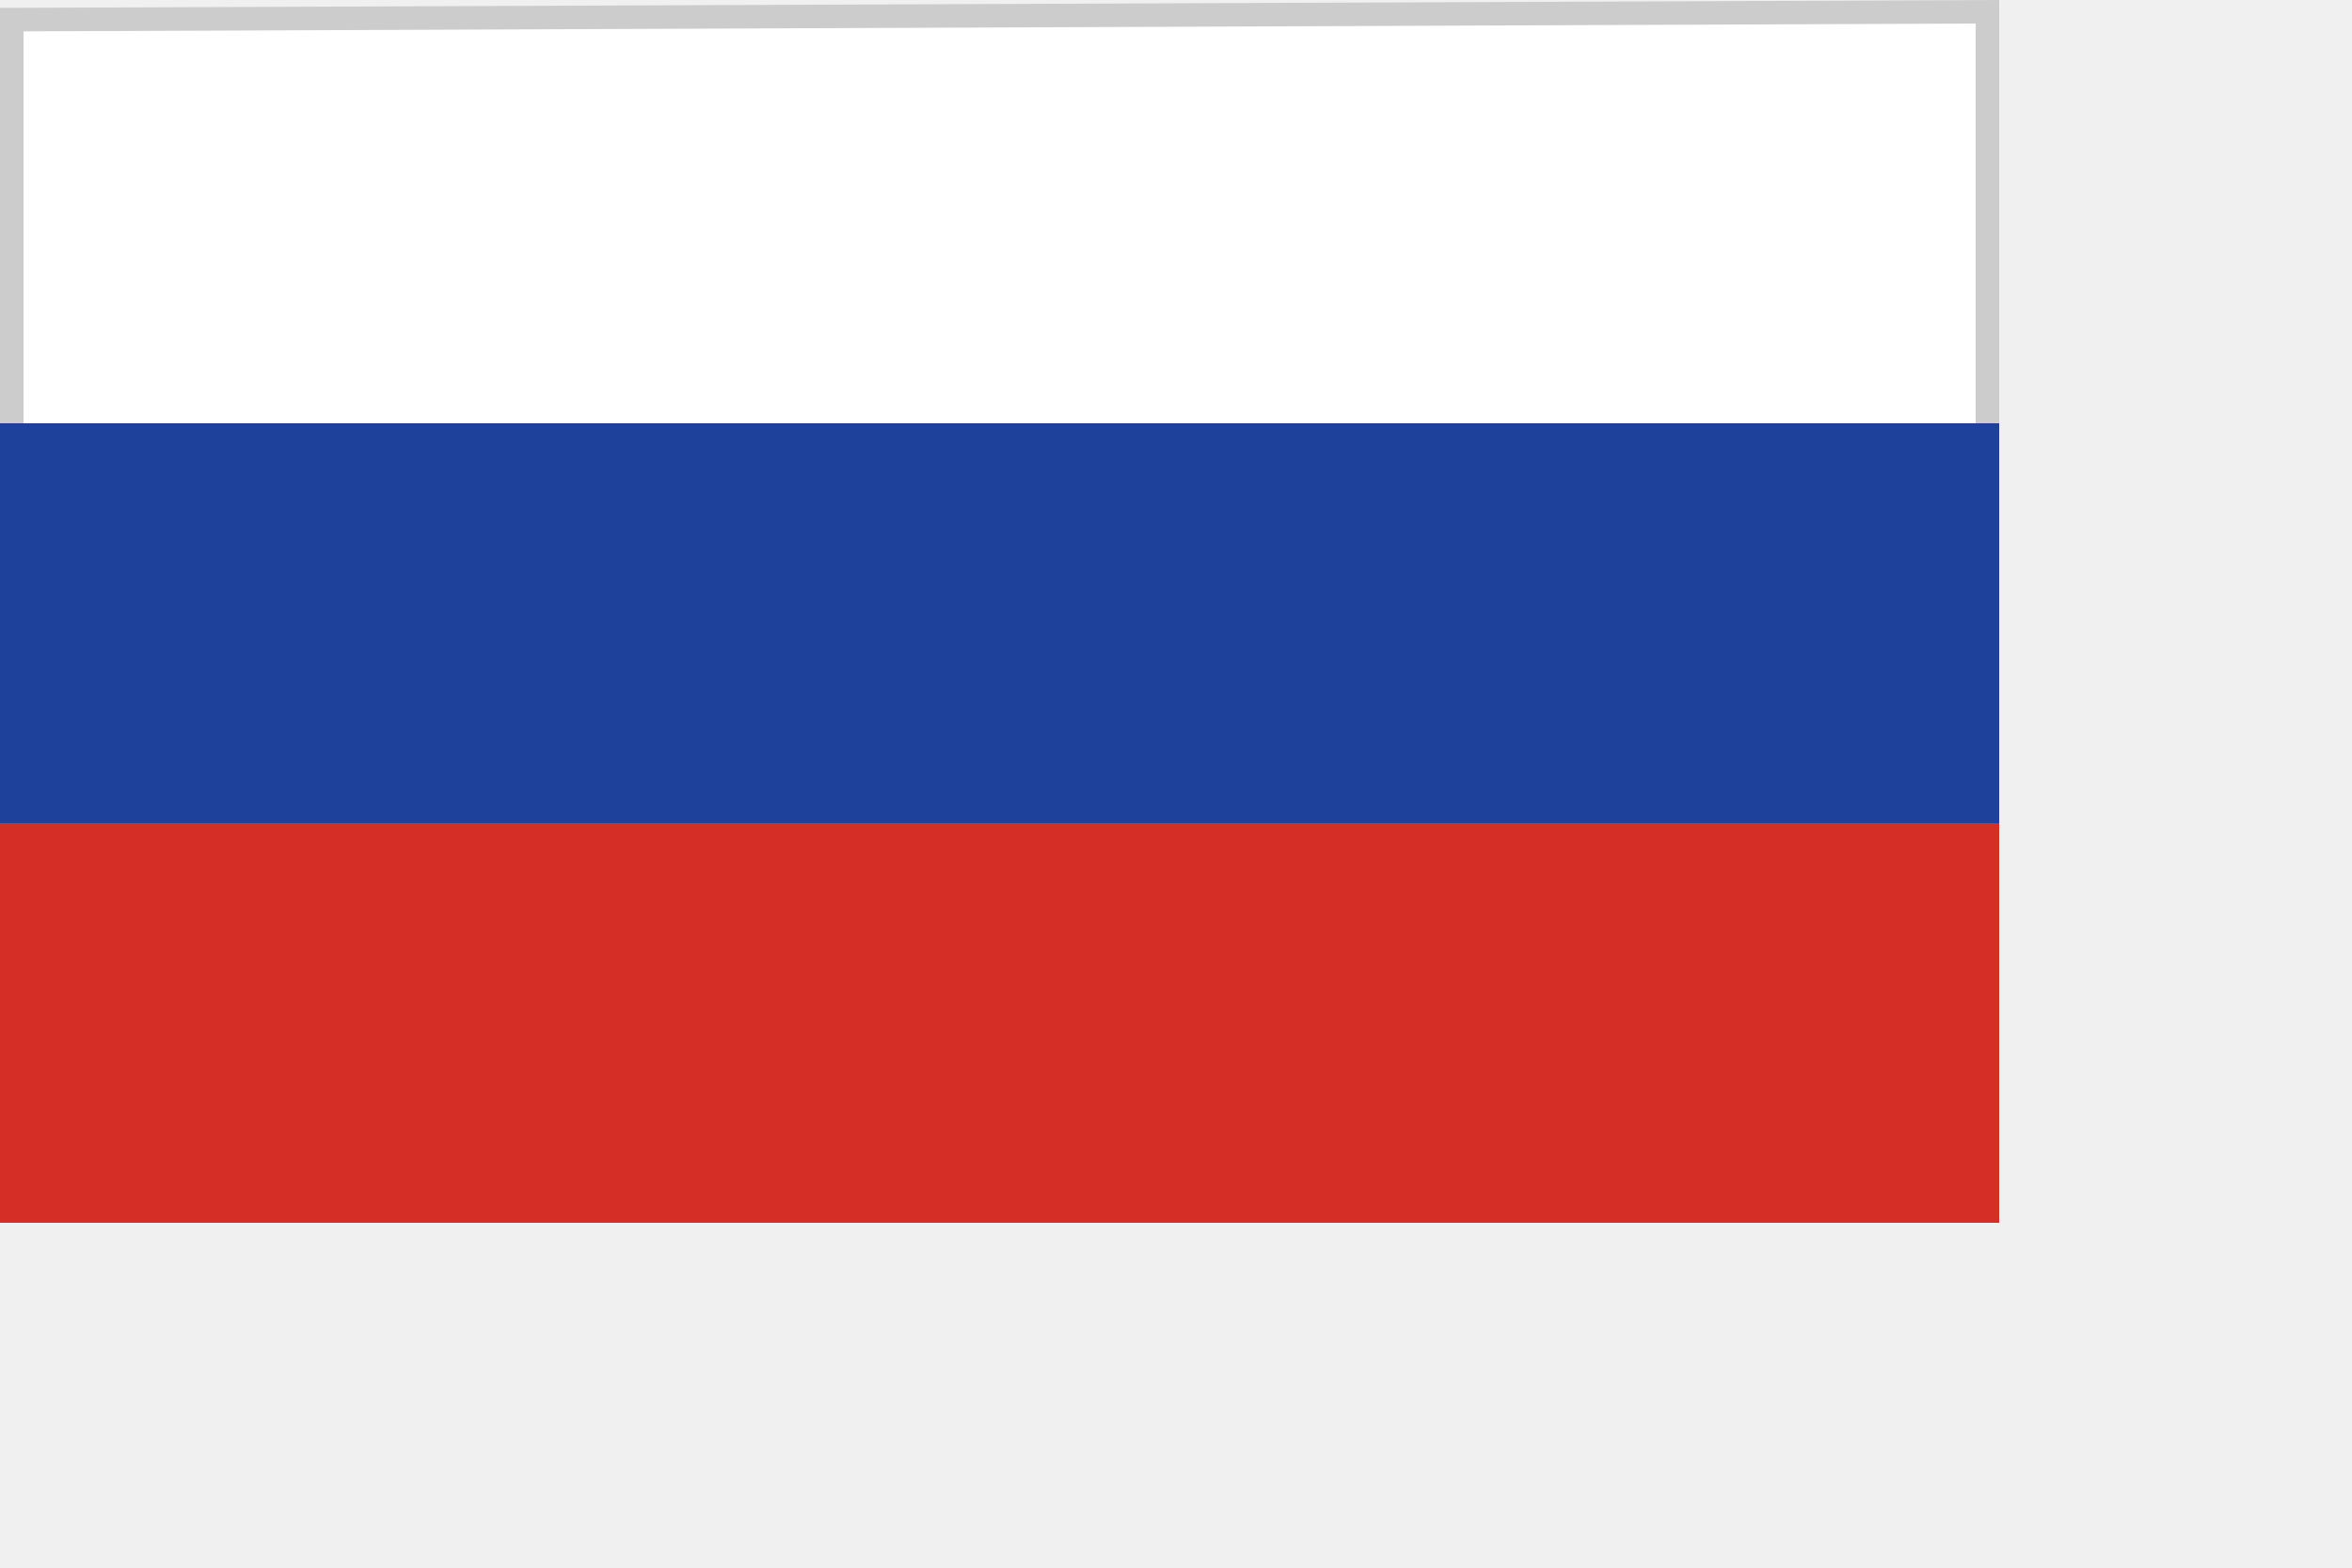
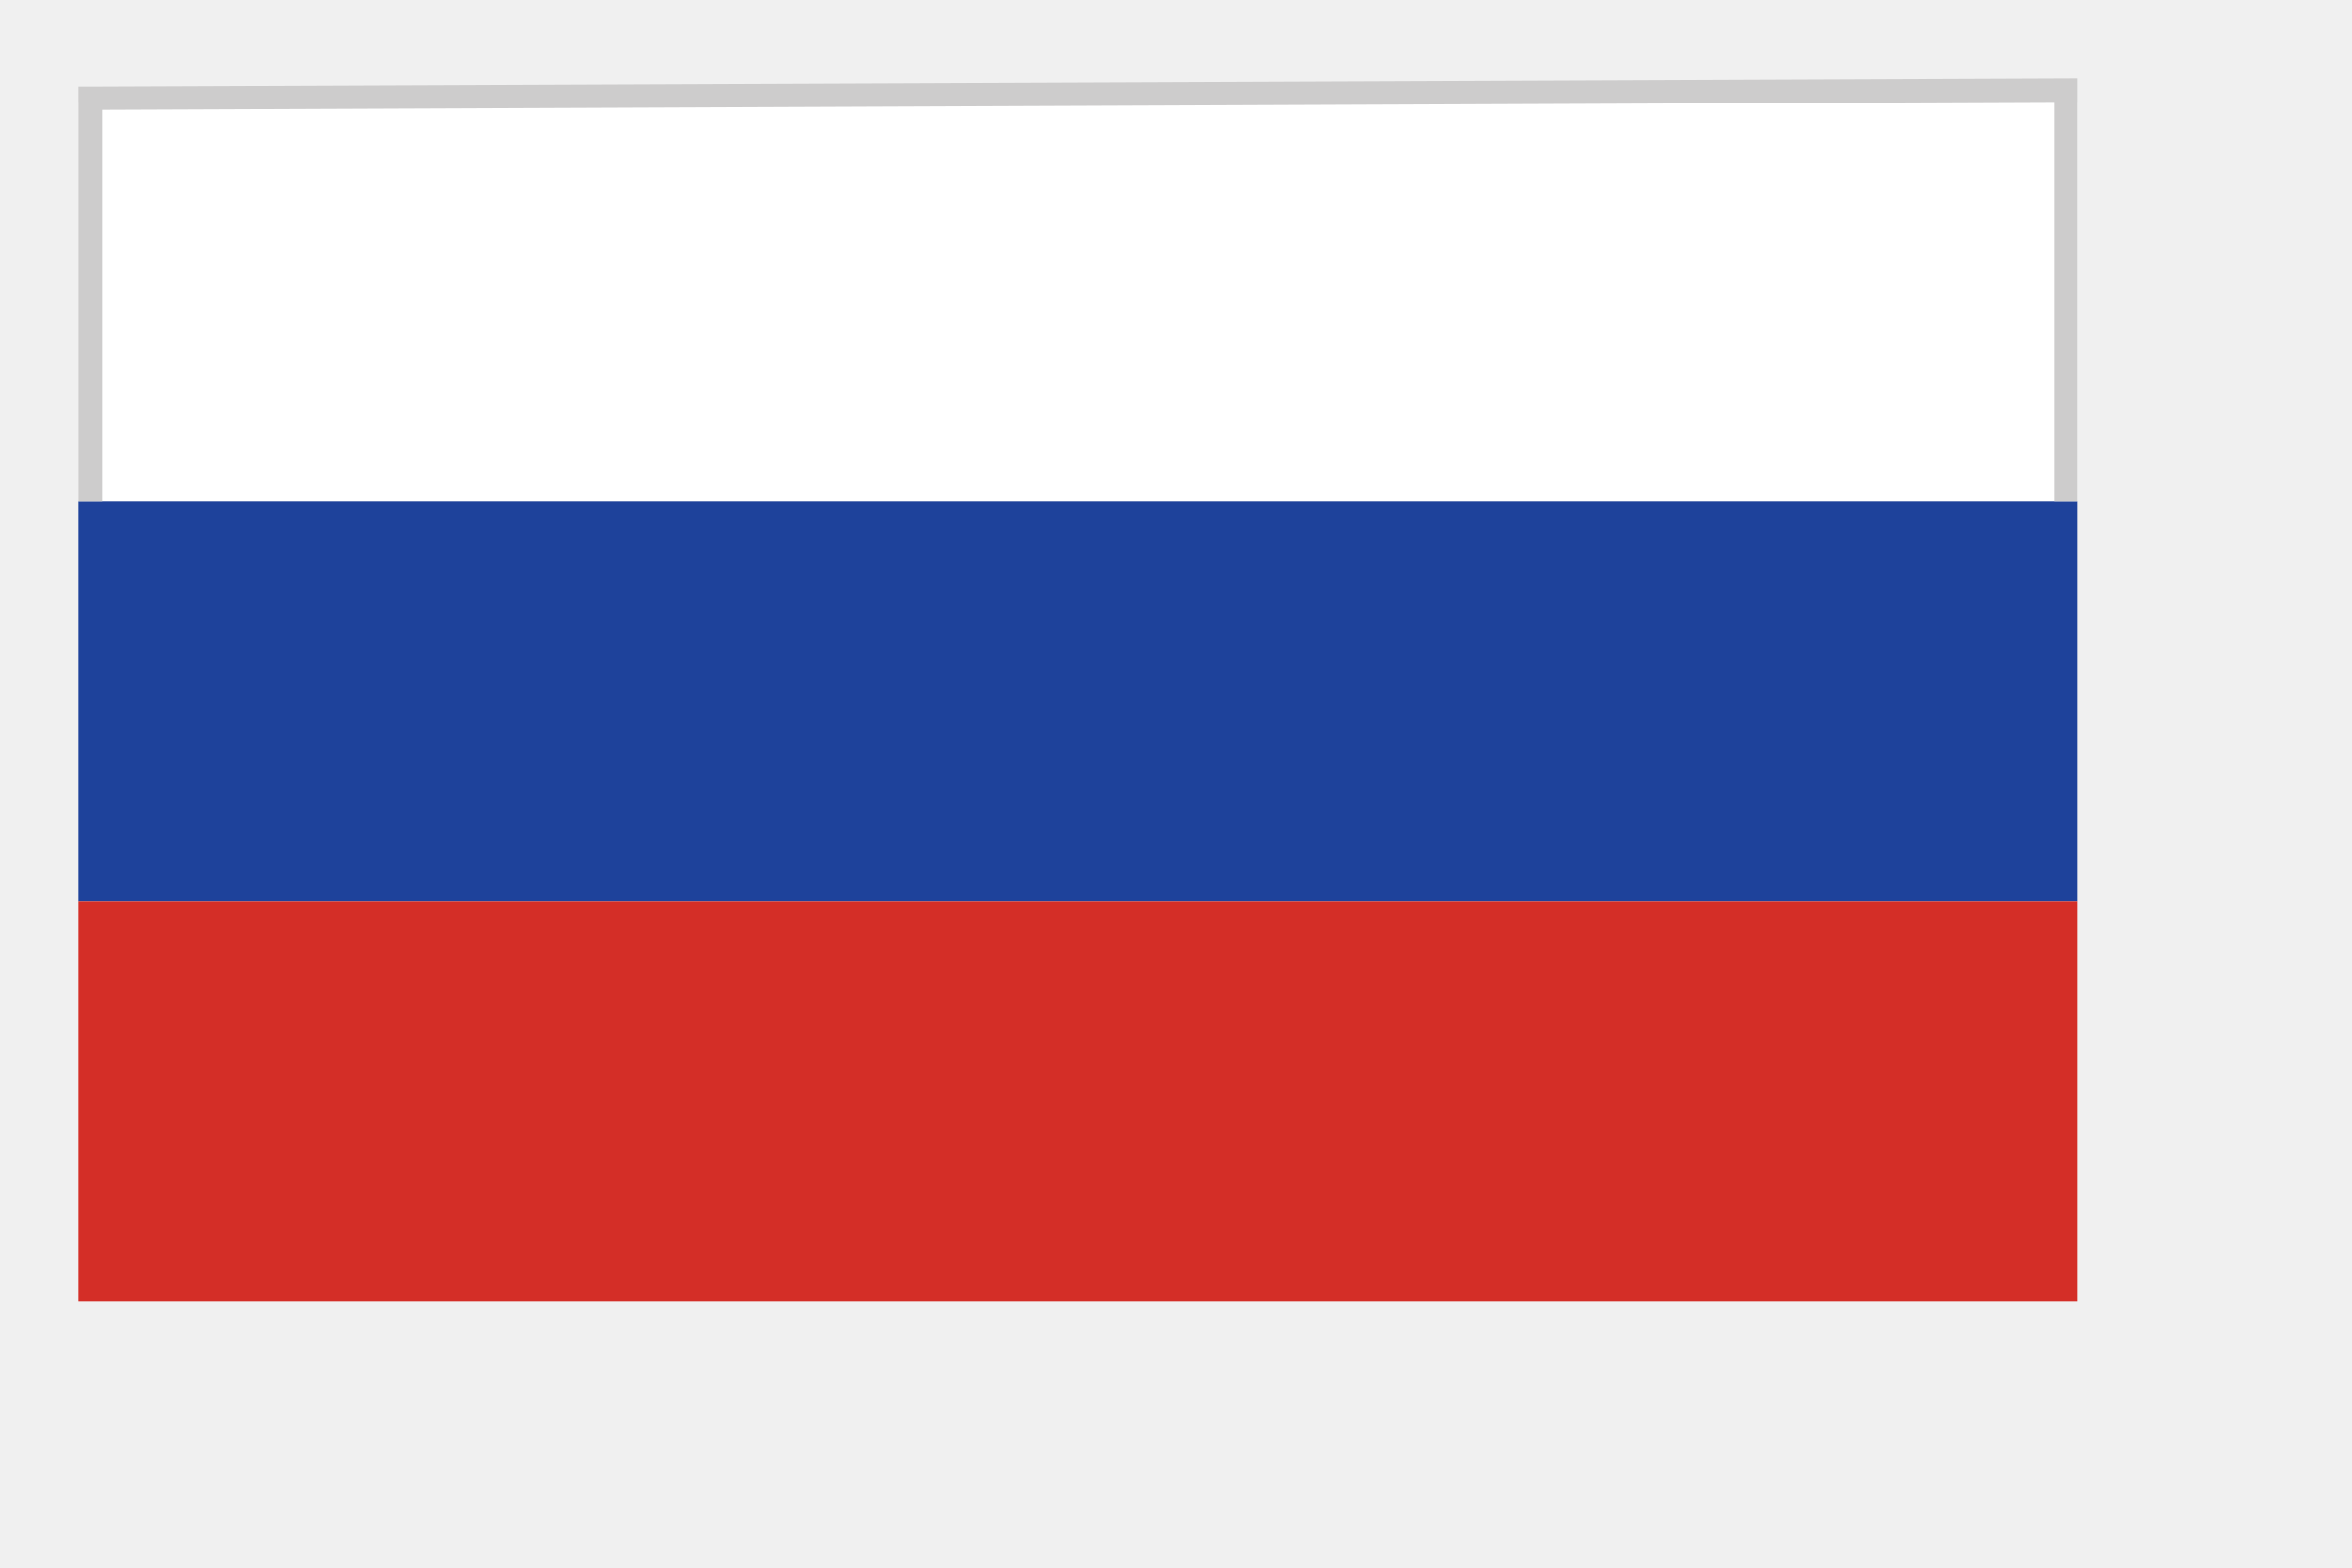
- <svg xmlns="http://www.w3.org/2000/svg" version="1.1" id="Layer_1" x="0px" y="0px" viewBox="0 0 30 20" style="enable-background:new 0 0 30 20;" xml:space="preserve">
+ <svg xmlns="http://www.w3.org/2000/svg" version="1.1" id="Layer_1" x="0px" y="0px" viewBox="-1 -1 30 20" style="enable-background:new 0 0 30 20;" xml:space="preserve">
  <style type="text/css">
	.st0{fill:#FFFFFF;}
	.st1{fill:#1E429B;}
	.st2{fill:#D42E27;}
	.st3{fill:#CDCCCC;}
</style>
  <g>
    <g>
      <rect x="0" y="0.3" class="st0" width="25.5" height="5.1" />
    </g>
    <g>
      <rect x="0" y="5.4" class="st1" width="25.5" height="5.1" />
    </g>
    <g>
      <rect x="0" y="10.5" class="st2" width="25.5" height="5.1" />
    </g>
  </g>
  <g>
    <polygon class="st3" points="0.3,5.4 0,5.4 0,0.1 0.2,0.1 25.5,0 25.5,5.4 25.2,5.4 25.2,0.3 0.3,0.4  " />
  </g>
</svg>
